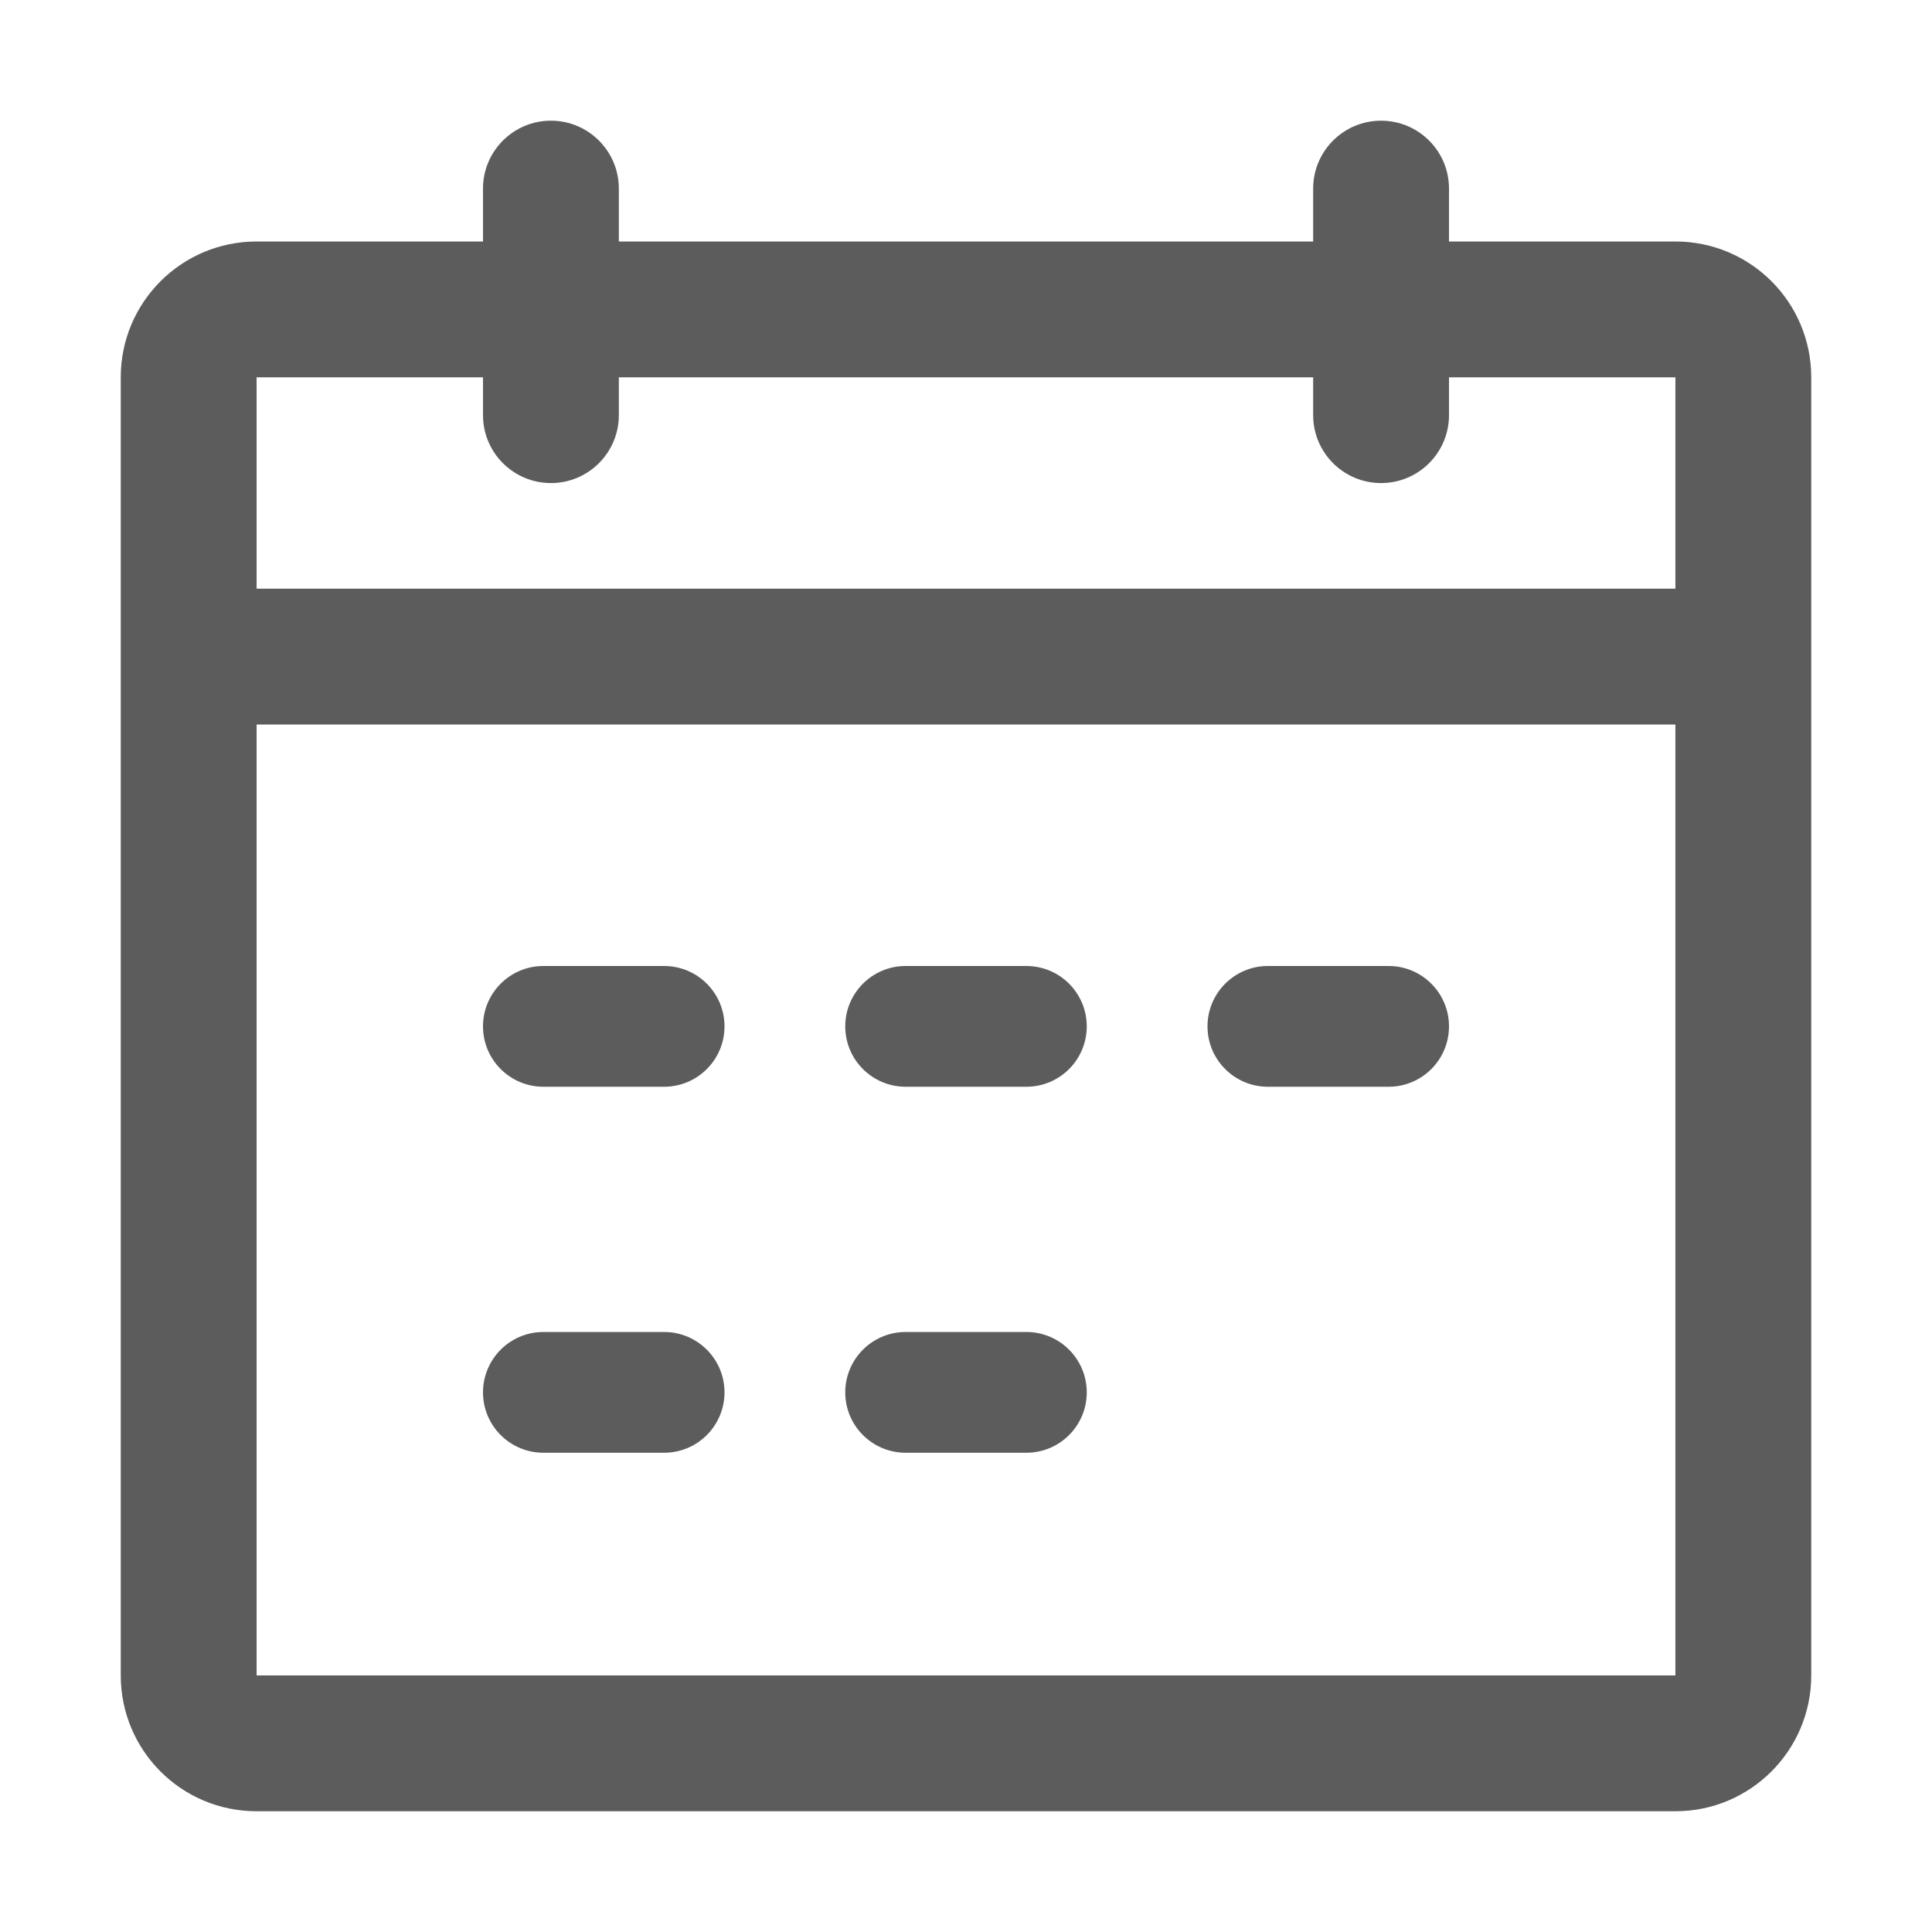
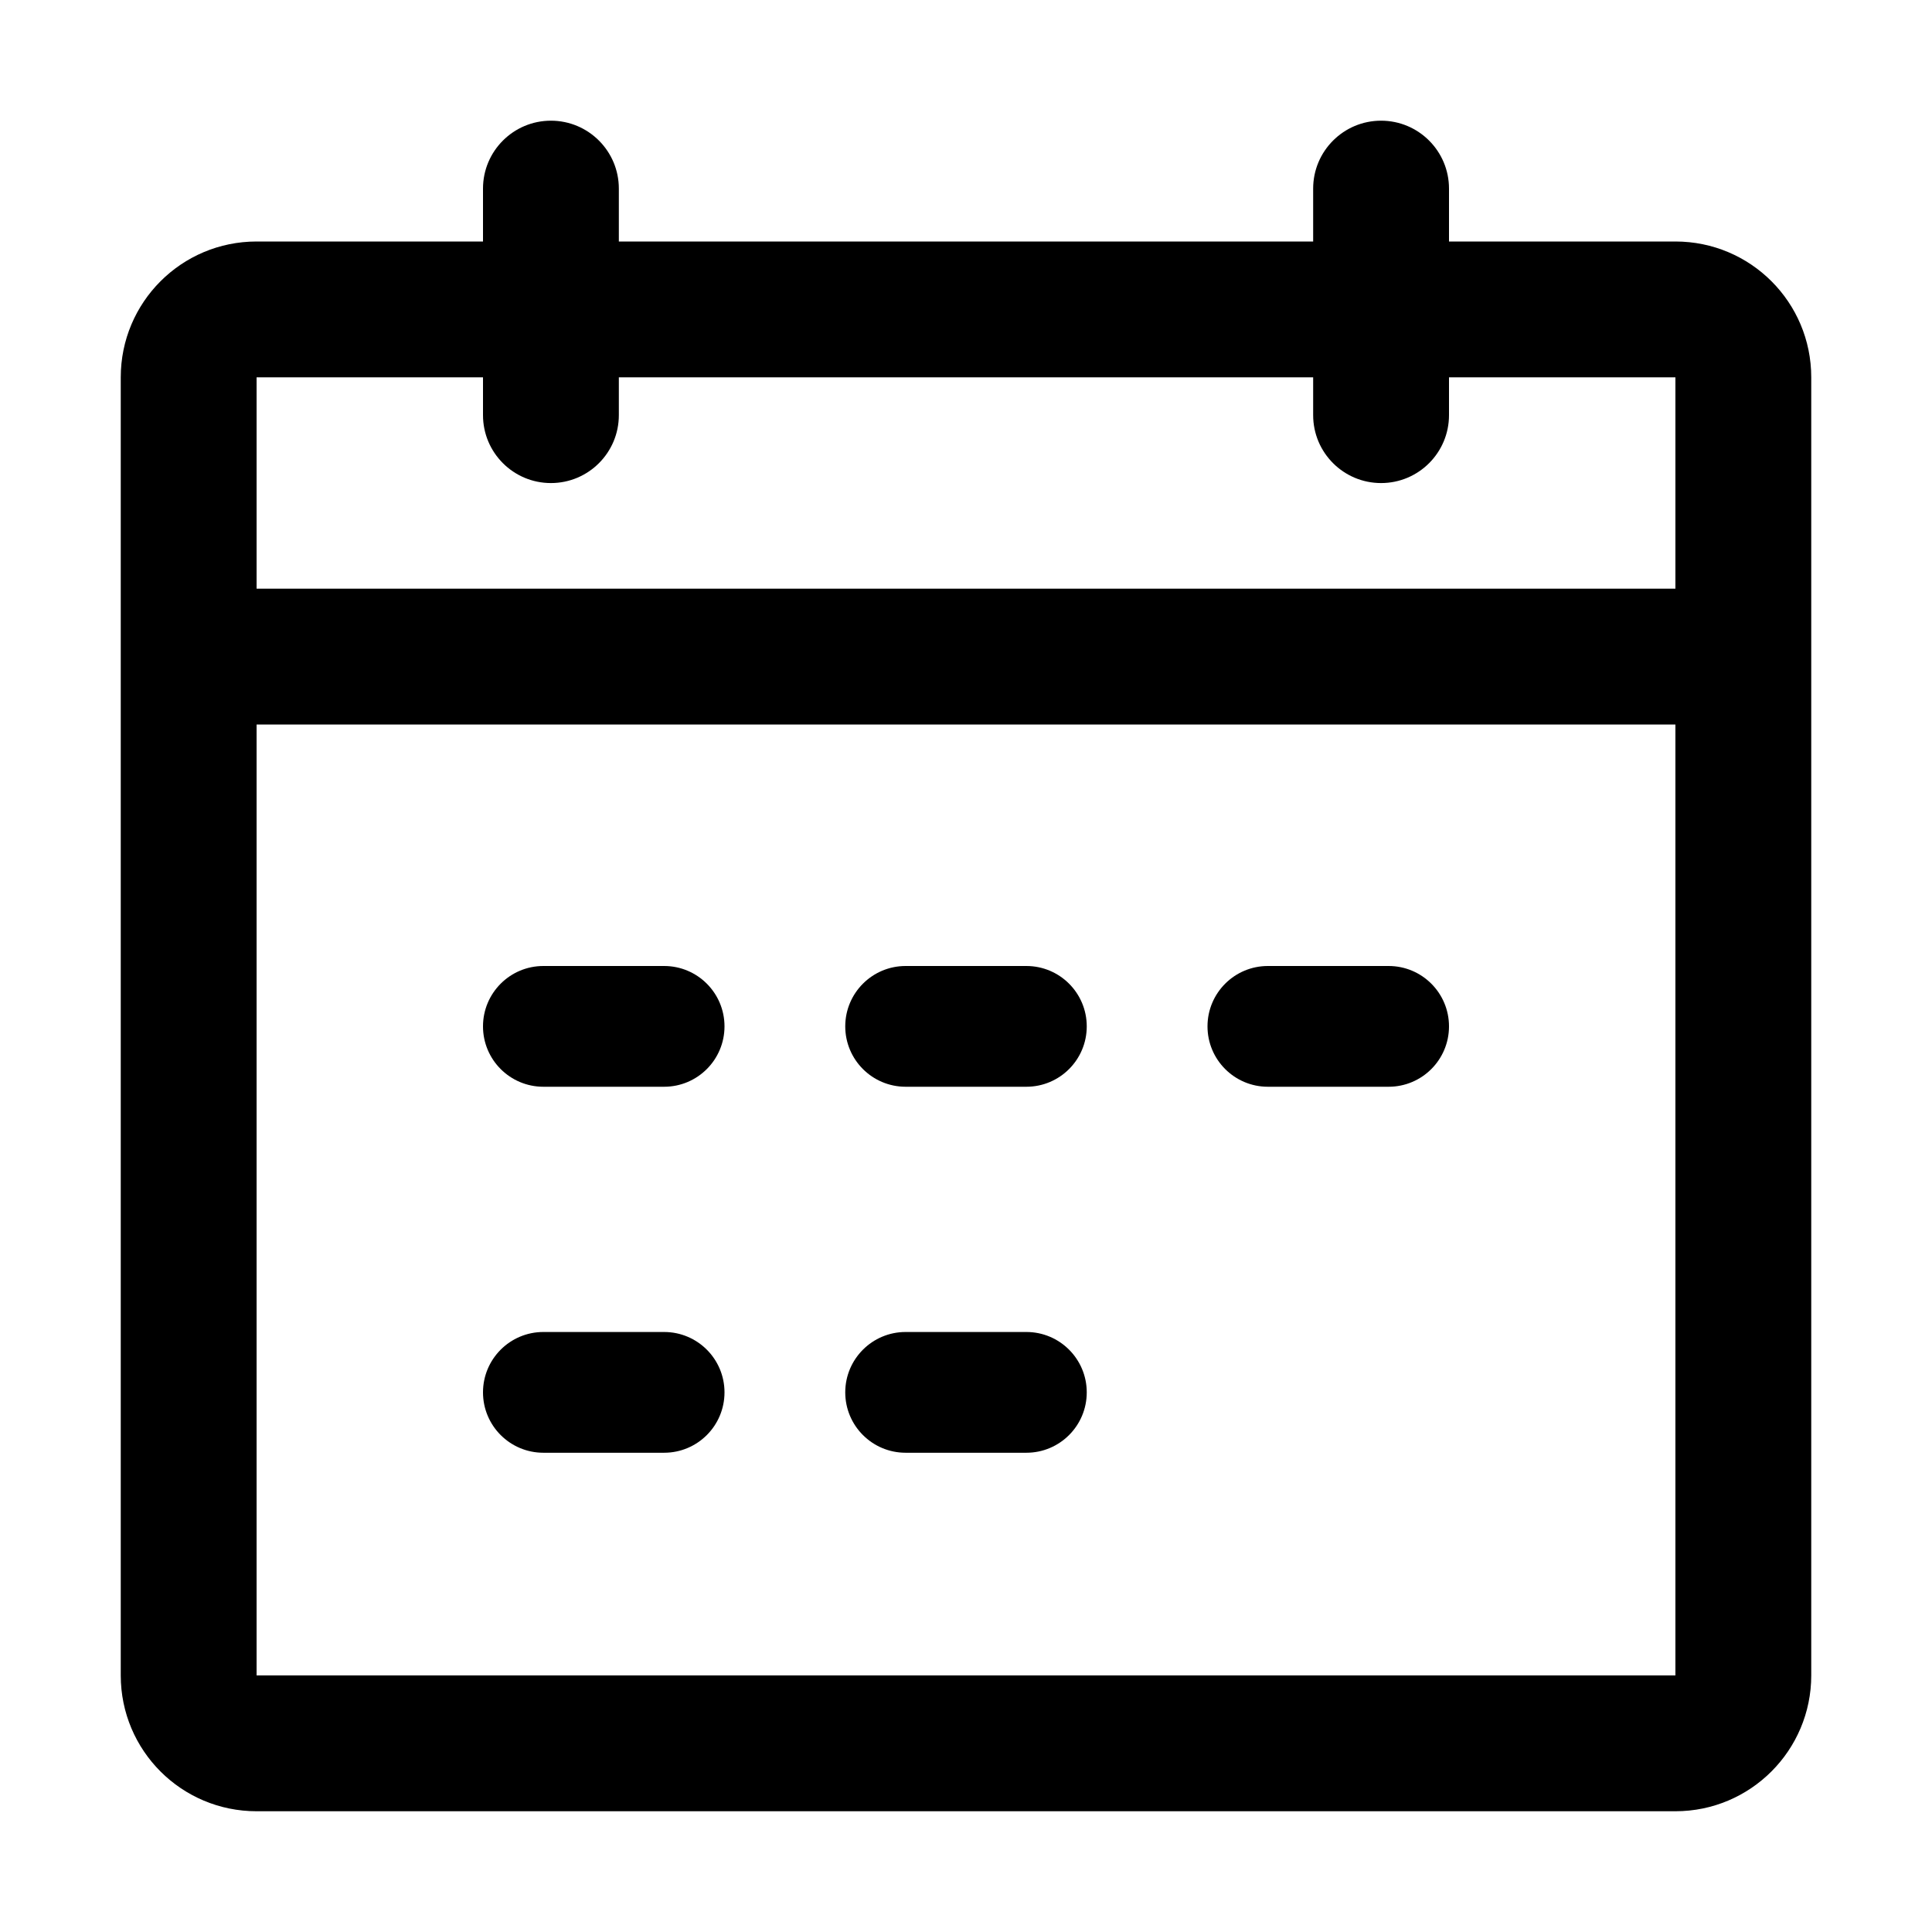
<svg xmlns="http://www.w3.org/2000/svg" width="16" height="16" viewBox="0 0 16 16">
-   <path fill="#5C5C5C" fill-rule="evenodd" d="M13.875 2H12v-.438a.562.562 0 1 0-1.125 0V2h-5.75v-.438a.562.562 0 1 0-1.125 0V2H2.125C1.503 2 1 2.503 1 3.125v10.75C1 14.497 1.503 15 2.125 15h11.75c.622 0 1.125-.505 1.125-1.125V3.125C15 2.503 14.497 2 13.875 2zM2.125 3.125H4v.313a.562.562 0 1 0 1.125 0v-.313h5.75v.313a.562.562 0 1 0 1.125 0v-.313h1.875v1.75H2.125v-1.75zm11.75 10.75H2.125V6h11.75v7.875zM4.5 8h1a.5.5 0 1 1 0 1h-1a.5.5 0 1 1 0-1zm3 0h1a.5.5 0 1 1 0 1h-1a.5.5 0 1 1 0-1zm3 0h1a.5.5 0 1 1 0 1h-1a.5.5 0 1 1 0-1zm-6 3.031h1a.5.5 0 1 1 0 1h-1a.5.5 0 1 1 0-1zm3 0h1a.5.5 0 1 1 0 1h-1a.5.5 0 1 1 0-1z" />
+   <path fill-rule="evenodd" d="M13.875 2H12v-.438a.562.562 0 1 0-1.125 0V2h-5.75v-.438a.562.562 0 1 0-1.125 0V2H2.125C1.503 2 1 2.503 1 3.125v10.75C1 14.497 1.503 15 2.125 15h11.75c.622 0 1.125-.505 1.125-1.125V3.125C15 2.503 14.497 2 13.875 2zM2.125 3.125H4v.313a.562.562 0 1 0 1.125 0v-.313h5.75v.313a.562.562 0 1 0 1.125 0v-.313h1.875v1.75H2.125v-1.75zm11.75 10.75H2.125V6h11.75v7.875zM4.5 8h1a.5.5 0 1 1 0 1h-1a.5.5 0 1 1 0-1zm3 0h1a.5.5 0 1 1 0 1h-1a.5.5 0 1 1 0-1zm3 0h1a.5.5 0 1 1 0 1h-1a.5.5 0 1 1 0-1zm-6 3.031h1a.5.5 0 1 1 0 1h-1a.5.5 0 1 1 0-1zm3 0h1a.5.5 0 1 1 0 1h-1a.5.5 0 1 1 0-1z" />
</svg>
